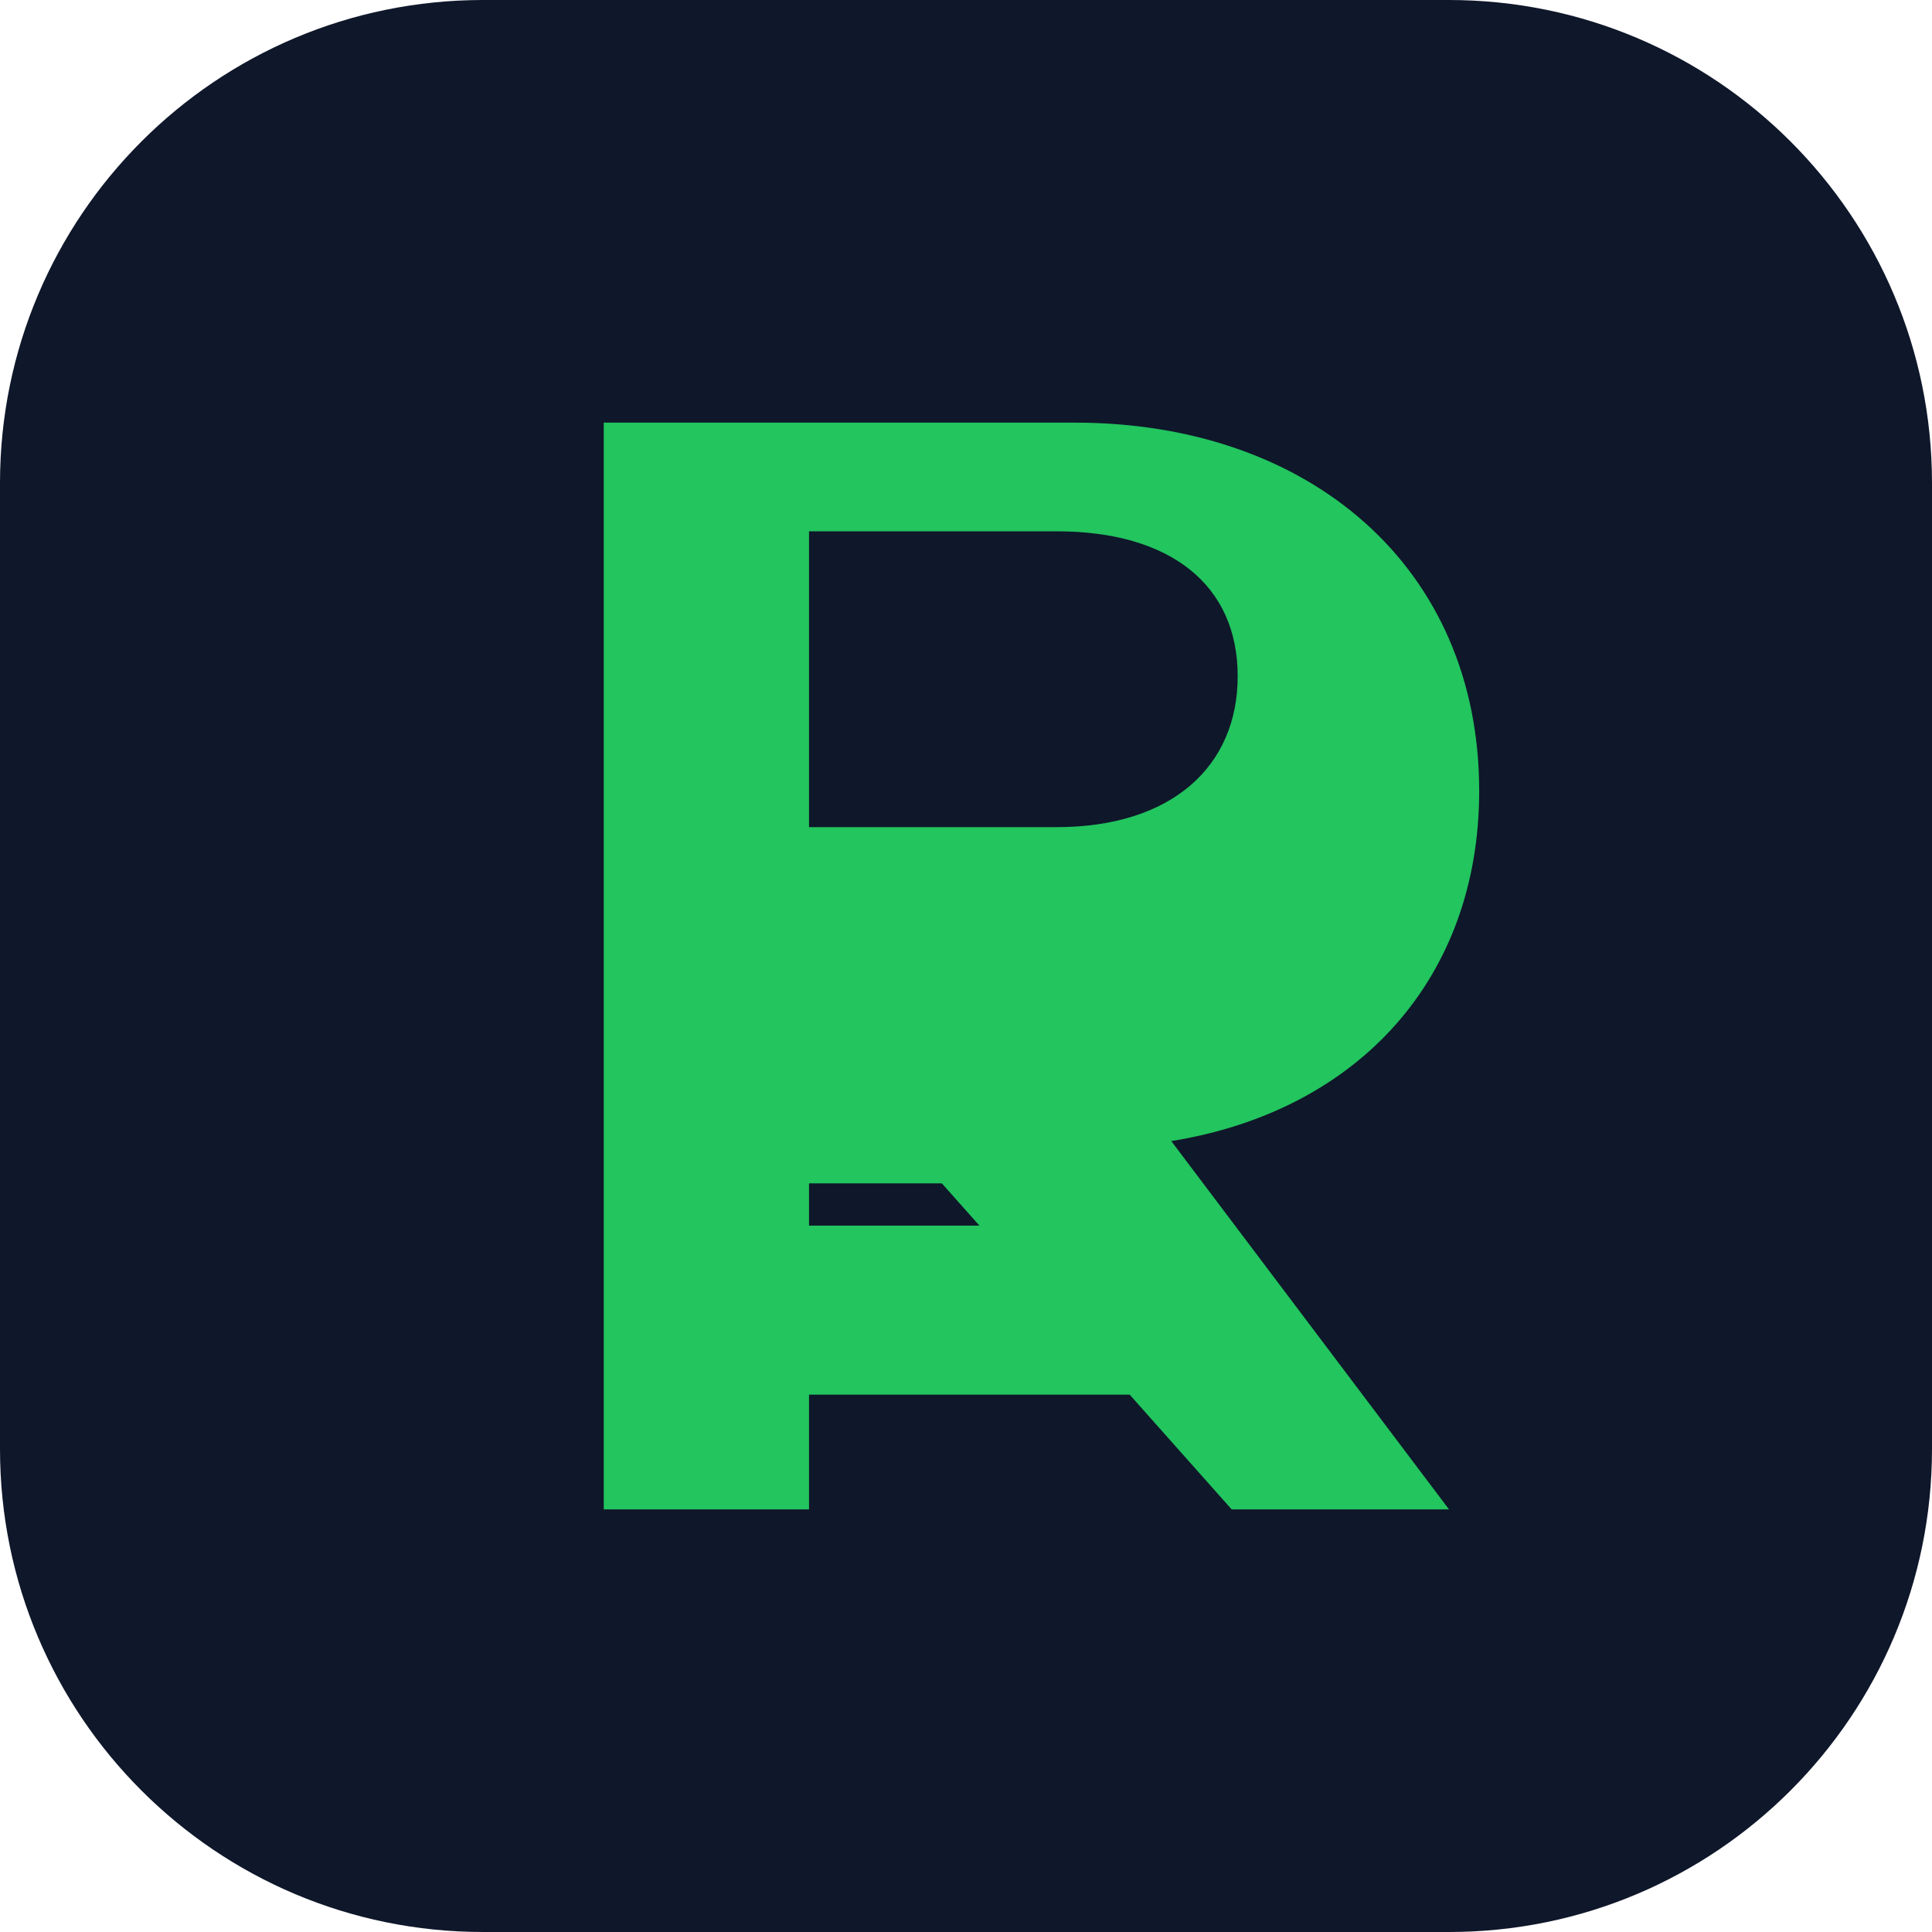
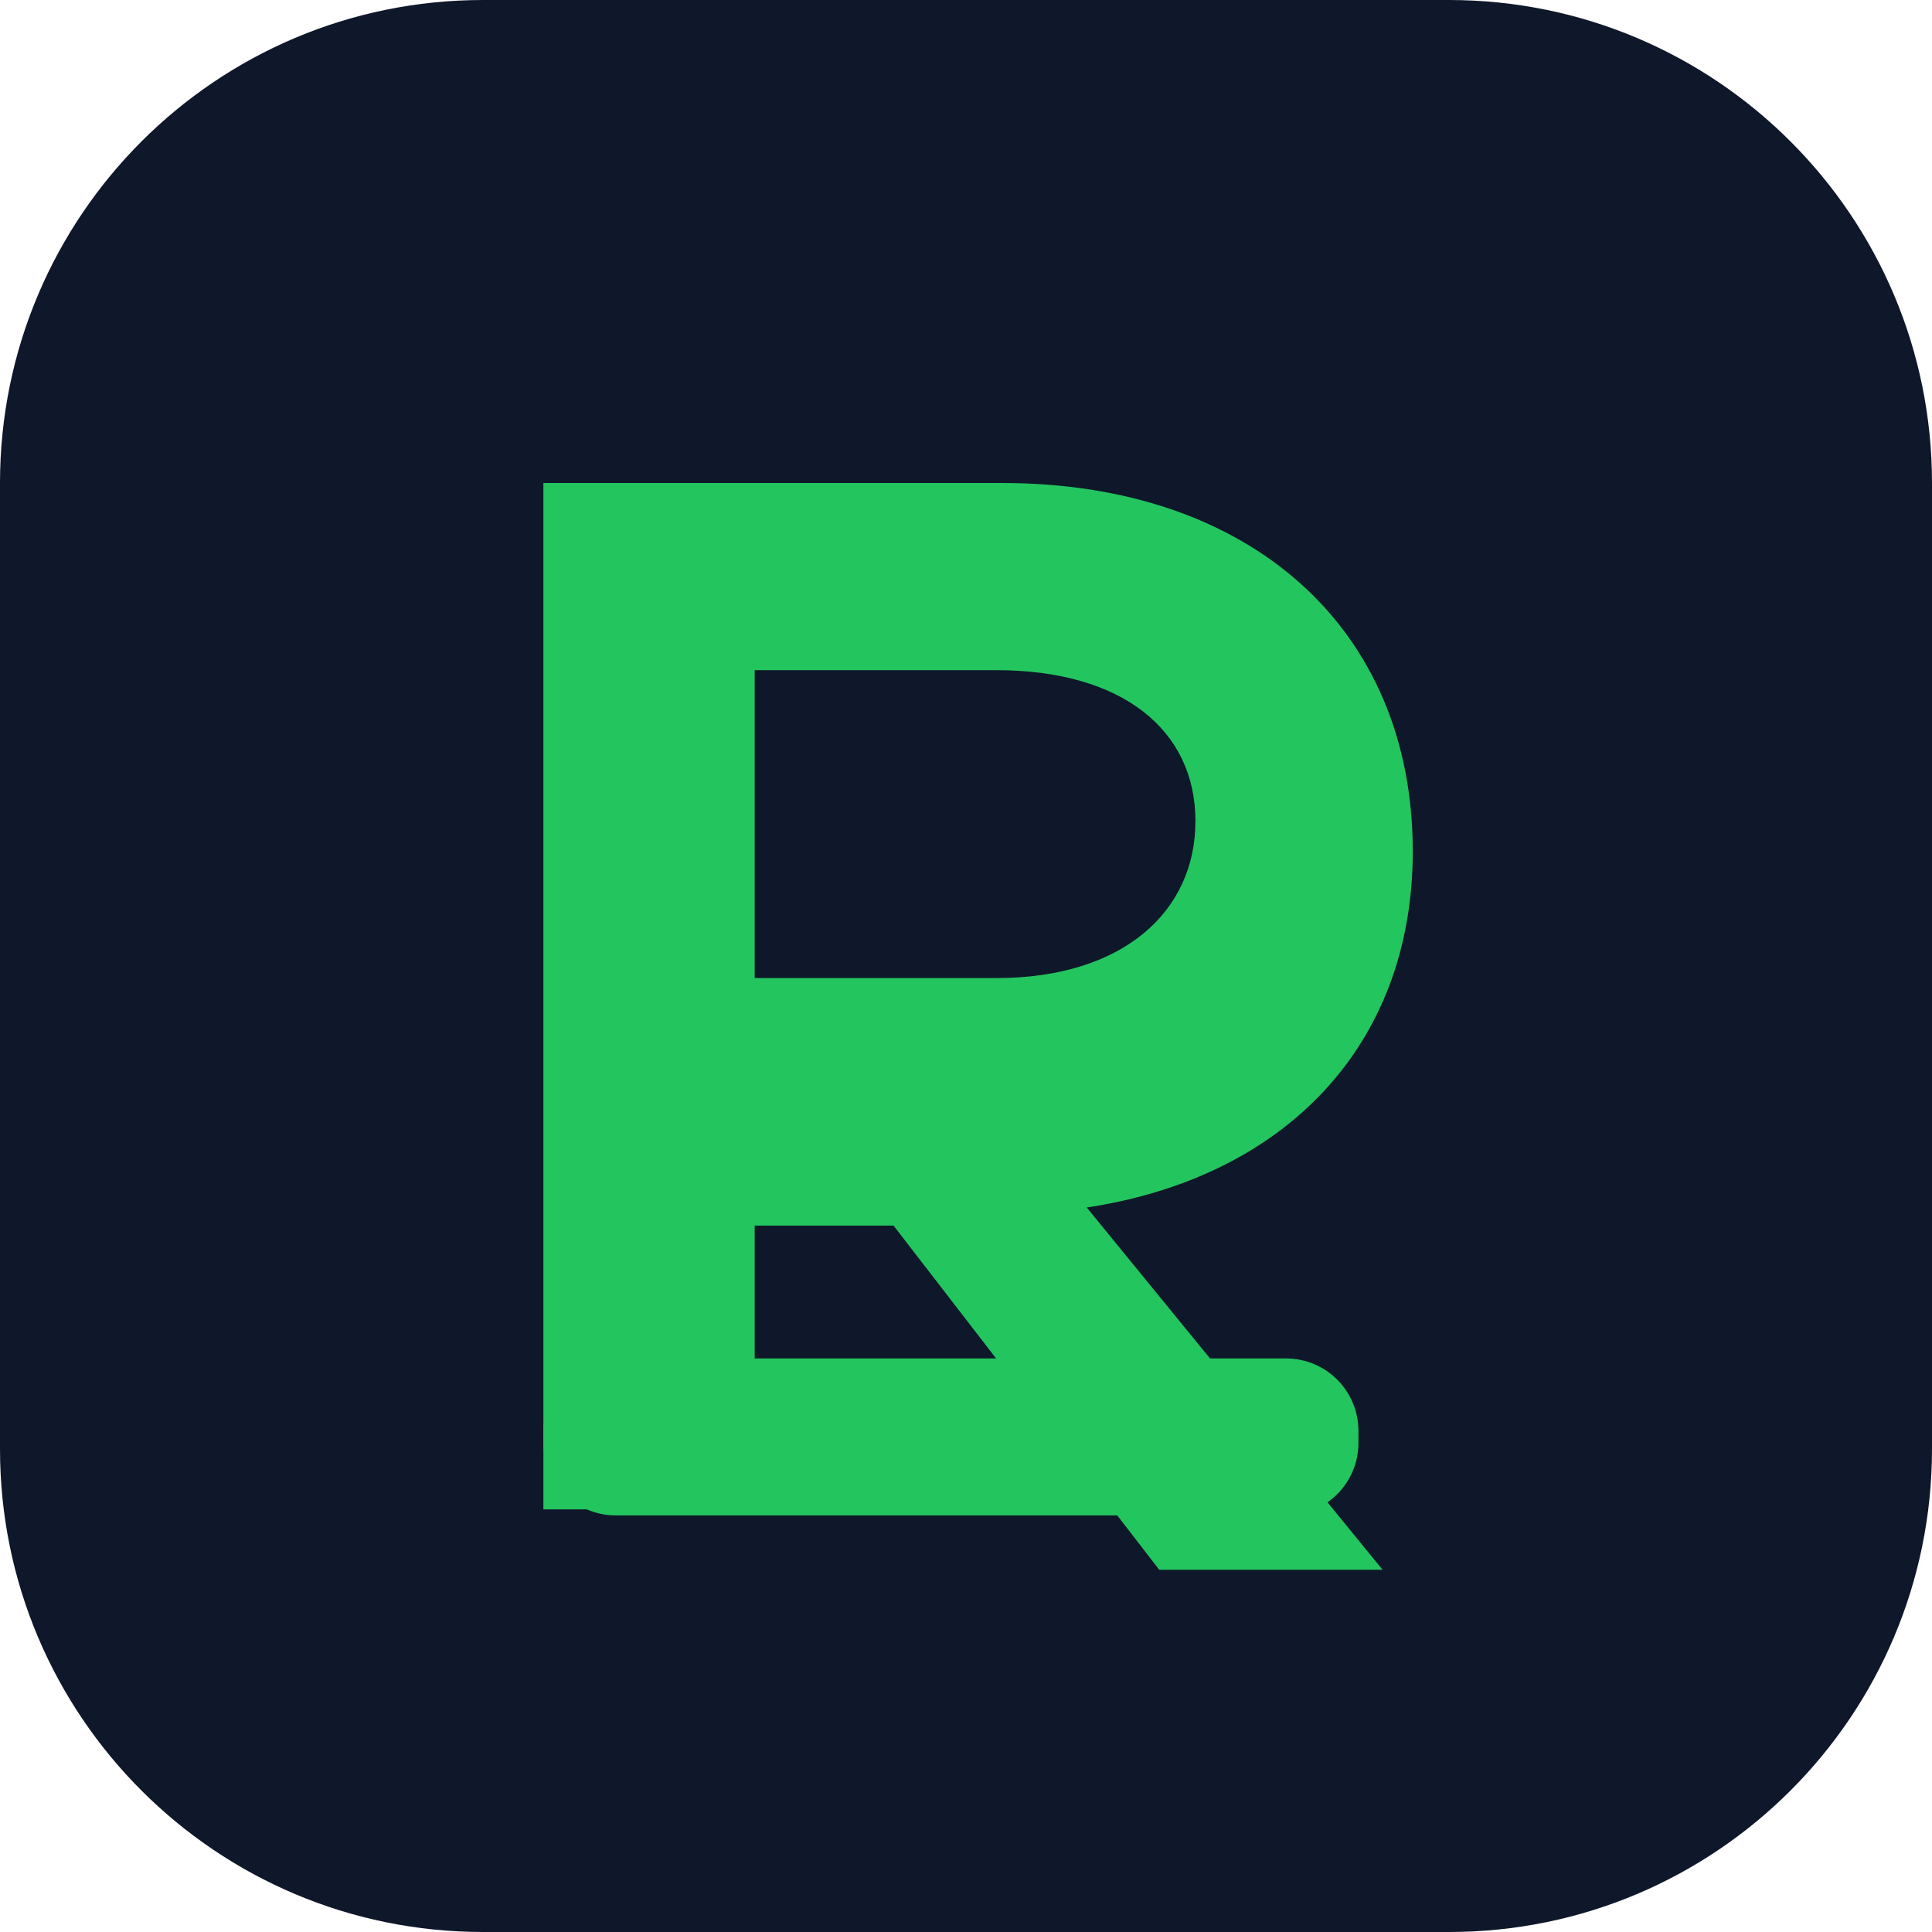
<svg xmlns="http://www.w3.org/2000/svg" viewBox="0 0 32 32" fill="none">
  <rect width="32" height="32" rx="8" fill="#0f172a" />
-   <path fill="#22c55e" d="M10 7h7.8c3.9 0 6.7 2.4 6.7 6.1 0 3.1-2 5.3-5.1 5.8L24 25h-3.6l-4.8-5.4H13.4V25H10V7zm3.4 3v3.7h4.1c1.9 0 3-1 3-2.5s-1.1-2.4-3-2.4h-4.1zm0 6.7v3.6h5.6v2.8H13.4v-6.4z" />
+   <path fill="#22c55e" d="M9 8h7.6c4.1 0 6.8 2.4 6.8 6.1 0 3.2-2.1 5.4-5.4 5.9l4.9 6h-3.7l-4.4-5.7H12.5V25H9V8zm3.5 3.4v4.8h4c2.1 0 3.3-1.1 3.3-2.6 0-1.5-1.2-2.5-3.3-2.5h-4z" />
+   <rect x="9" y="22.5" width="13.5" height="2.6" rx="1.2" fill="#22c55e" />
</svg>
